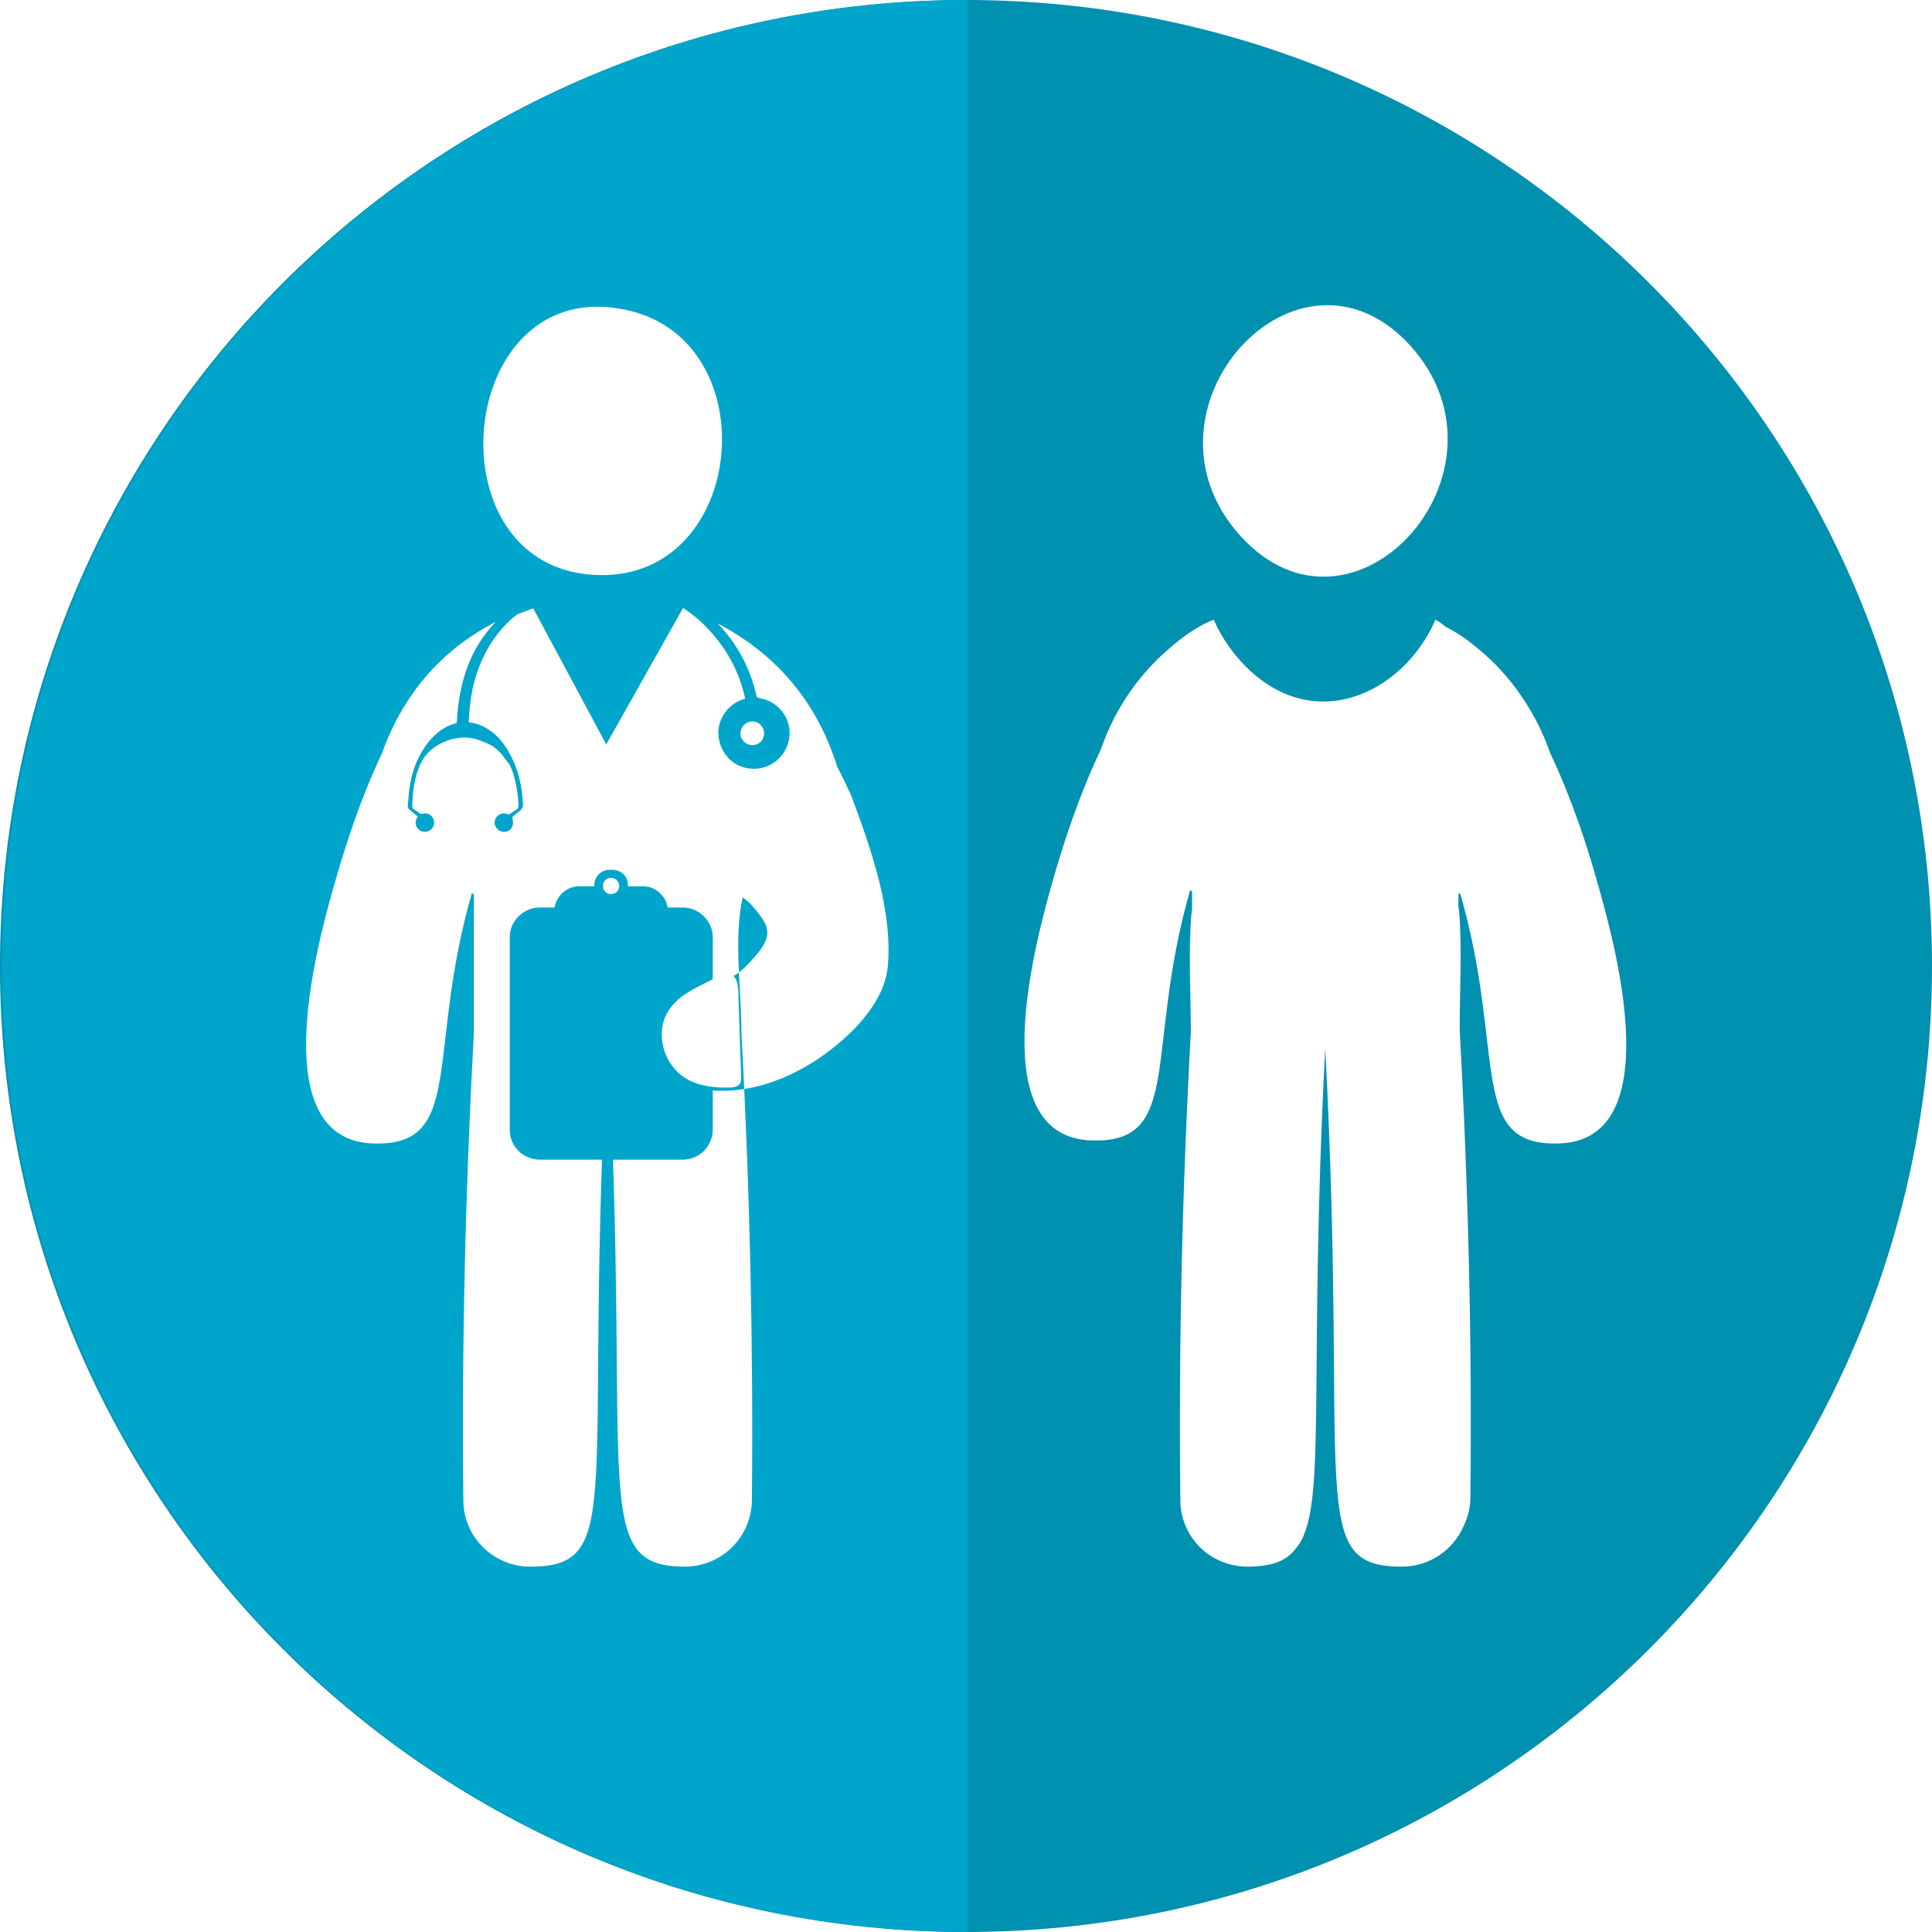
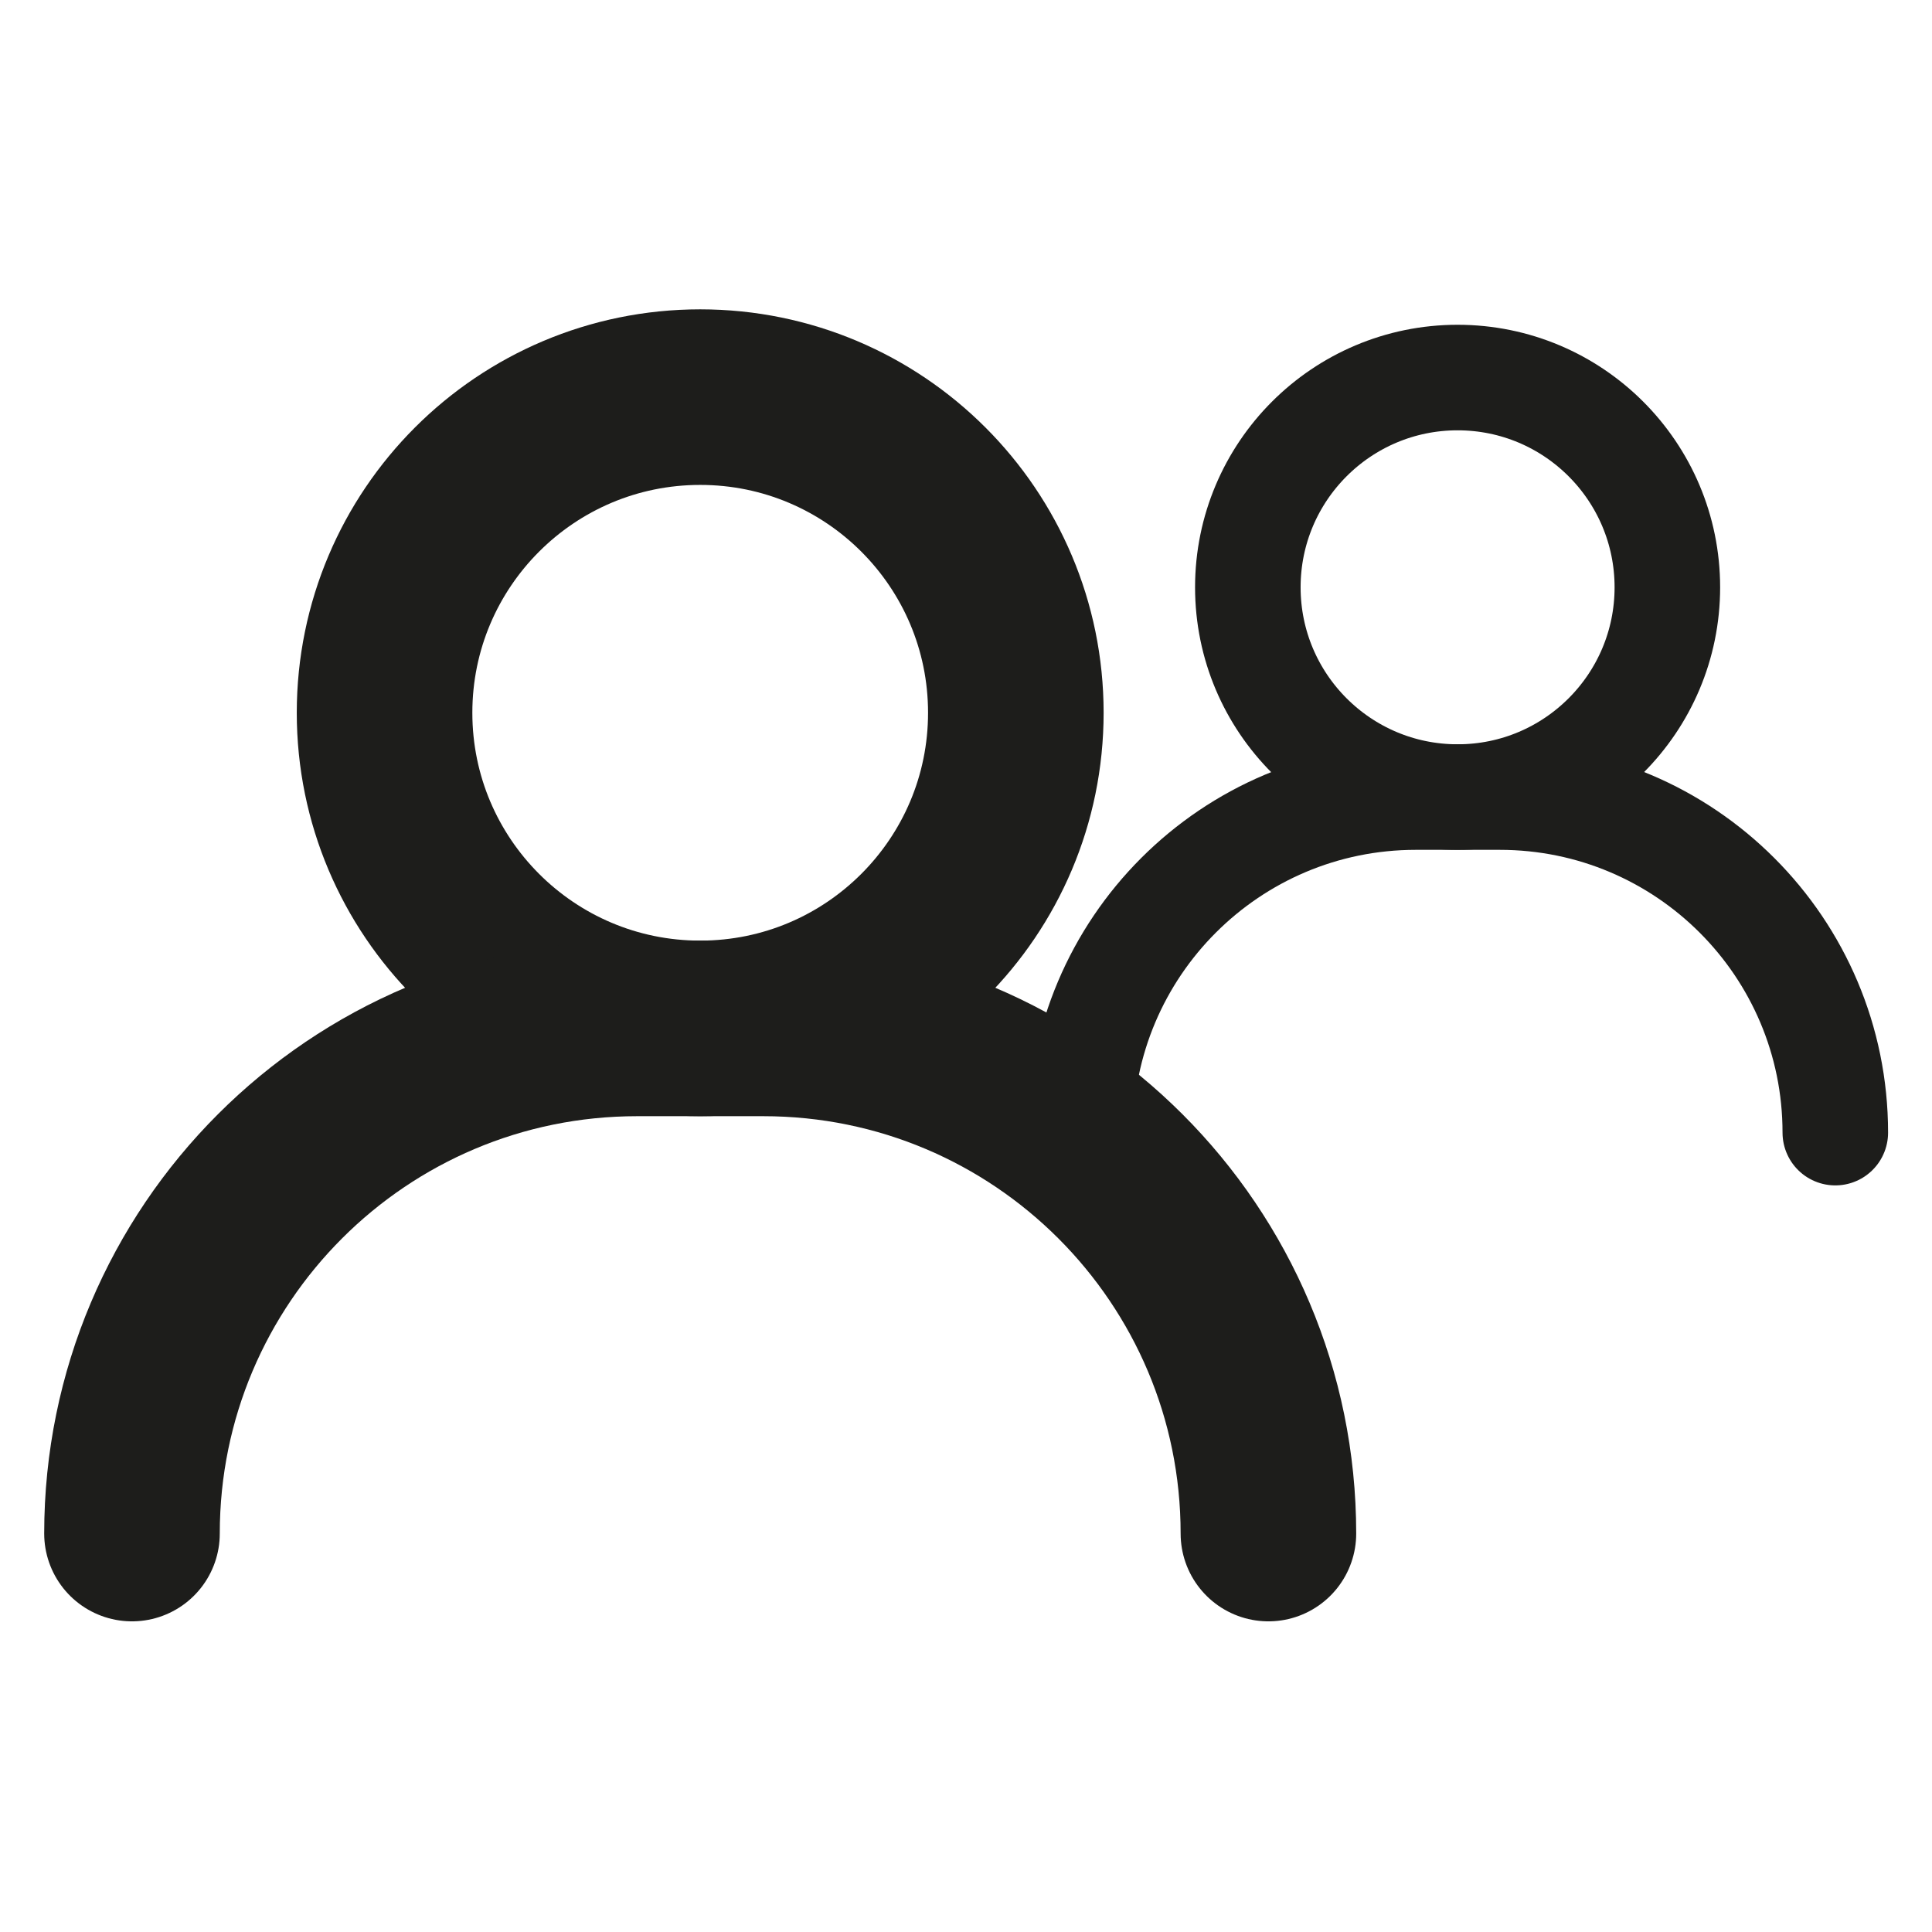
- <svg xmlns="http://www.w3.org/2000/svg" xmlns:ns1="http://xml.openoffice.org/svg/export" version="1.2" width="77.47mm" height="77.47mm" viewBox="164 178 7747 7747" preserveAspectRatio="xMidYMid" fill-rule="evenodd" stroke-width="28.222" stroke-linejoin="round" xml:space="preserve">
-   <defs class="ClipPathGroup">
-     <clipPath id="presentation_clip_path" clipPathUnits="userSpaceOnUse">
-       <rect x="164" y="178" width="7747" height="7747" />
-     </clipPath>
-     <clipPath id="presentation_clip_path_shrink" clipPathUnits="userSpaceOnUse">
-       <rect x="171" y="185" width="7732" height="7732" />
-     </clipPath>
-   </defs>
-   <defs class="TextShapeIndex">
-     <g ns1:slide="id1" ns1:id-list="id3 id4 id5 id6 id7 id8 id9 id10 id11" />
-   </defs>
-   <defs class="EmbeddedBulletChars">
-     <g id="bullet-char-template-57356" transform="scale(0.0004882812,-0.0004882812)">
-       <path d="M 580,1141 L 1163,571 580,0 -4,571 580,1141 Z" />
-     </g>
-     <g id="bullet-char-template-57354" transform="scale(0.0004882812,-0.0004882812)">
-       <path d="M 8,1128 L 1137,1128 1137,0 8,0 8,1128 Z" />
-     </g>
-     <g id="bullet-char-template-10146" transform="scale(0.0004882812,-0.0004882812)">
-       <path d="M 174,0 L 602,739 174,1481 1456,739 174,0 Z M 1358,739 L 309,1346 659,739 1358,739 Z" />
-     </g>
-     <g id="bullet-char-template-10132" transform="scale(0.0004882812,-0.0004882812)">
-       <path d="M 2015,739 L 1276,0 717,0 1260,543 174,543 174,936 1260,936 717,1481 1274,1481 2015,739 Z" />
-     </g>
-     <g id="bullet-char-template-10007" transform="scale(0.0004882812,-0.0004882812)">
-       <path d="M 0,-2 C -7,14 -16,27 -25,37 L 356,567 C 262,823 215,952 215,954 215,979 228,992 255,992 264,992 276,990 289,987 310,991 331,999 354,1012 L 381,999 492,748 772,1049 836,1024 860,1049 C 881,1039 901,1025 922,1006 886,937 835,863 770,784 769,783 710,716 594,584 L 774,223 C 774,196 753,168 711,139 L 727,119 C 717,90 699,76 672,76 641,76 570,178 457,381 L 164,-76 C 142,-110 111,-127 72,-127 30,-127 9,-110 8,-76 1,-67 -2,-52 -2,-32 -2,-23 -1,-13 0,-2 Z" />
-     </g>
-     <g id="bullet-char-template-10004" transform="scale(0.0004882812,-0.0004882812)">
-       <path d="M 285,-33 C 182,-33 111,30 74,156 52,228 41,333 41,471 41,549 55,616 82,672 116,743 169,778 240,778 293,778 328,747 346,684 L 369,508 C 377,444 397,411 428,410 L 1163,1116 C 1174,1127 1196,1133 1229,1133 1271,1133 1292,1118 1292,1087 L 1292,965 C 1292,929 1282,901 1262,881 L 442,47 C 390,-6 338,-33 285,-33 Z" />
-     </g>
-     <g id="bullet-char-template-9679" transform="scale(0.0004882812,-0.0004882812)">
-       <path d="M 813,0 C 632,0 489,54 383,161 276,268 223,411 223,592 223,773 276,916 383,1023 489,1130 632,1184 813,1184 992,1184 1136,1130 1245,1023 1353,916 1407,772 1407,592 1407,412 1353,268 1245,161 1136,54 992,0 813,0 Z" />
-     </g>
-     <g id="bullet-char-template-8226" transform="scale(0.0004882812,-0.0004882812)">
-       <path d="M 346,457 C 273,457 209,483 155,535 101,586 74,649 74,723 74,796 101,859 155,911 209,963 273,989 346,989 419,989 480,963 531,910 582,859 608,796 608,723 608,648 583,586 532,535 482,483 420,457 346,457 Z" />
-     </g>
-     <g id="bullet-char-template-8211" transform="scale(0.0004882812,-0.0004882812)">
-       <path d="M -4,459 L 1135,459 1135,606 -4,606 -4,459 Z" />
-     </g>
-     <g id="bullet-char-template-61548" transform="scale(0.0004882812,-0.0004882812)">
-       <path d="M 173,740 C 173,903 231,1043 346,1159 462,1274 601,1332 765,1332 928,1332 1067,1274 1183,1159 1299,1043 1357,903 1357,740 1357,577 1299,437 1183,322 1067,206 928,148 765,148 601,148 462,206 346,322 231,437 173,577 173,740 Z" />
-     </g>
-   </defs>
-   <defs class="TextEmbeddedBitmaps" />
-   <g class="SlideGroup">
-     <g>
-       <g id="container-id1">
-         <g id="id1" class="Slide" clip-path="url(#presentation_clip_path)">
-           <g class="Page">
-             <g class="com.sun.star.drawing.ClosedBezierShape">
-               <g id="id3">
-                 <rect class="BoundingBox" stroke="none" fill="none" x="163" y="178" width="7749" height="7748" />
-                 <path fill="rgb(0,144,176)" stroke="none" d="M 7911,4052 C 7911,6191 6177,7925 4038,7925 1898,7925 164,6191 164,4052 164,1912 1898,178 4038,178 6177,178 7911,1912 7911,4052 Z" />
-               </g>
-             </g>
-             <g class="com.sun.star.drawing.ClosedBezierShape">
-               <g id="id4">
-                 <rect class="BoundingBox" stroke="none" fill="none" x="171" y="178" width="3875" height="7748" />
-                 <path fill="rgb(0,165,203)" stroke="none" d="M 4045,7925 C 1905,7925 171,6191 171,4052 171,1912 1905,178 4045,178 L 4045,7925 Z" />
-               </g>
-             </g>
-             <g class="com.sun.star.drawing.ClosedBezierShape">
-               <g id="id5">
-                 <rect class="BoundingBox" stroke="none" fill="none" x="1391" y="2616" width="2337" height="3845" />
-                 <path fill="rgb(255,255,255)" stroke="none" d="M 3700,3757 C 3671,3626 3625,3496 3582,3381 3584,3381 3528,3262 3522,3255 3443,3002 3287,2807 3042,2678 3120,2760 3172,2856 3197,2967 3198,2973 3201,2976 3208,2977 3285,2989 3339,3059 3329,3135 3319,3213 3250,3268 3172,3260 3104,3253 3053,3201 3045,3130 3038,3068 3079,3004 3141,2983 3144,2982 3148,2981 3152,2979 3132,2888 3093,2807 3034,2735 2997,2689 2954,2649 2903,2616 2800,2799 2698,2980 2595,3163 2497,2980 2400,2799 2302,2617 2282,2625 2263,2632 2244,2639 2238,2641 2233,2645 2228,2649 2177,2691 2138,2742 2108,2801 2076,2864 2057,2932 2049,3002 2046,3026 2045,3050 2043,3074 2046,3074 2048,3075 2050,3075 2071,3078 2090,3084 2109,3095 2150,3117 2179,3150 2202,3190 2241,3256 2258,3328 2261,3404 2261,3414 2258,3421 2250,3428 2238,3437 2227,3447 2218,3455 2219,3465 2222,3472 2221,3480 2220,3497 2208,3510 2193,3513 2177,3516 2161,3509 2153,3495 2144,3482 2146,3464 2157,3452 2168,3440 2184,3436 2200,3443 2203,3444 2206,3443 2208,3442 2217,3437 2224,3430 2233,3426 2241,3421 2243,3415 2243,3406 2242,3372 2237,3338 2229,3306 2225,3289 2220,3272 2213,3256 2207,3240 2199,3233 2188,3220 2185,3215 2181,3210 2178,3205 2169,3194 2158,3185 2148,3176 2133,3164 2109,3155 2091,3148 2024,3120 1942,3141 1888,3189 1831,3239 1818,3343 1817,3413 1817,3416 1819,3420 1821,3421 1829,3427 1838,3432 1845,3438 1850,3442 1854,3442 1859,3441 1879,3435 1899,3448 1904,3468 1908,3489 1895,3509 1875,3513 1855,3517 1835,3504 1831,3483 1829,3472 1833,3462 1839,3452 1827,3442 1815,3433 1804,3422 1801,3420 1799,3415 1799,3412 1802,3381 1803,3350 1809,3320 1820,3260 1842,3205 1880,3156 1909,3120 1944,3091 1989,3079 1995,3078 1996,3076 1996,3071 1998,3025 2004,2979 2014,2935 2036,2837 2078,2749 2151,2673 2146,2675 2143,2676 2140,2678 1987,2759 1866,2873 1778,3022 1744,3079 1717,3139 1695,3200 1611,3378 1550,3562 1497,3751 1433,3980 1226,4749 1660,4763 2031,4776 1871,4403 2056,3760 2059,3761 2061,3762 2064,3763 2064,3885 2064,4319 2064,4319 2030,4952 2015,5583 2022,6195 2023,6342 2143,6460 2290,6460 2681,6460 2500,6167 2600,4334 2698,6138 2522,6457 2908,6460 3062,6460 3177,6338 3179,6195 3185,5583 3171,4952 3137,4319 3137,4148 3105,3941 3142,3777 3169,3794 3189,3819 3209,3845 3223,3864 3237,3884 3240,3907 3246,3948 3216,3985 3189,4016 3169,4039 3148,4062 3123,4080 3054,4130 2956,4136 2900,4200 2864,4241 2853,4297 2844,4350 2826,4453 2887,4535 2991,4548 3204,4574 3417,4470 3572,4321 3647,4248 3714,4157 3724,4053 3733,3958 3721,3857 3700,3757 Z" />
-               </g>
-             </g>
-             <g class="com.sun.star.drawing.ClosedBezierShape">
-               <g id="id6">
-                 <rect class="BoundingBox" stroke="none" fill="none" x="3133" y="3071" width="96" height="96" />
-                 <path fill="rgb(255,255,255)" stroke="none" d="M 3133,3119 C 3133,3145 3155,3166 3181,3166 3207,3166 3228,3145 3228,3119 3228,3092 3207,3071 3181,3071 3155,3071 3133,3092 3133,3119 Z" />
-               </g>
-             </g>
-             <g class="com.sun.star.drawing.ClosedBezierShape">
-               <g id="id7">
-                 <rect class="BoundingBox" stroke="none" fill="none" x="4988" y="1401" width="983" height="1091" />
-                 <path fill="rgb(255,255,255)" stroke="none" d="M 5821,1566 C 5368,1065 4683,1823 5137,2326 5590,2827 6272,2070 5821,1566 Z" />
-               </g>
-             </g>
-             <g class="com.sun.star.drawing.ClosedBezierShape">
-               <g id="id8">
-                 <rect class="BoundingBox" stroke="none" fill="none" x="2102" y="1408" width="959" height="1078" />
-                 <path fill="rgb(255,255,255)" stroke="none" d="M 2572,2484 C 3157,2491 3240,1552 2685,1423 1986,1259 1876,2477 2572,2484 Z" />
-               </g>
-             </g>
-             <g class="com.sun.star.drawing.ClosedBezierShape">
-               <g id="id9">
-                 <rect class="BoundingBox" stroke="none" fill="none" x="2208" y="3666" width="815" height="1163" />
-                 <path fill="rgb(0,165,203)" stroke="none" d="M 2614,3698 C 2632,3698 2647,3712 2647,3731 2647,3749 2632,3763 2614,3763 2610,3763 2606,3763 2602,3761 2594,3758 2587,3751 2584,3743 2582,3739 2582,3735 2582,3731 2582,3726 2582,3722 2584,3718 2587,3710 2594,3704 2602,3700 2606,3699 2610,3698 2614,3698 Z M 3019,3910 C 3017,3902 3015,3895 3012,3889 3005,3873 2994,3859 2982,3848 2980,3847 2979,3846 2978,3845 2973,3840 2967,3836 2961,3833 2959,3832 2957,3831 2955,3830 2949,3827 2943,3824 2936,3822 2934,3822 2932,3821 2930,3820 2921,3818 2912,3817 2903,3817 L 2841,3817 C 2840,3811 2838,3805 2837,3800 2833,3788 2827,3778 2819,3769 2808,3755 2794,3745 2777,3738 2766,3734 2754,3732 2741,3732 L 2682,3732 C 2682,3730 2682,3729 2682,3727 2682,3693 2655,3666 2621,3666 L 2618,3666 2611,3666 2608,3666 C 2574,3666 2547,3693 2547,3727 2547,3729 2547,3730 2547,3732 L 2488,3732 C 2462,3732 2439,3741 2422,3756 2408,3768 2398,3783 2392,3800 2390,3805 2389,3811 2388,3817 L 2327,3817 C 2318,3817 2309,3818 2300,3820 2298,3821 2296,3822 2293,3822 2287,3824 2281,3827 2275,3830 2273,3831 2271,3832 2269,3833 2263,3836 2257,3840 2252,3845 2251,3846 2249,3847 2248,3848 2224,3869 2208,3901 2208,3936 L 2208,3968 2208,3992 2208,4219 2208,4709 C 2208,4758 2238,4800 2281,4818 2295,4824 2311,4828 2327,4828 L 2903,4828 C 2919,4828 2935,4824 2949,4818 2956,4815 2963,4812 2969,4807 2982,4799 2993,4788 3001,4775 3014,4756 3022,4733 3022,4709 L 3022,4219 3022,3992 3022,3968 3022,3936 C 3022,3927 3021,3918 3019,3910 Z" />
-               </g>
-             </g>
-             <g class="com.sun.star.drawing.ClosedBezierShape">
-               <g id="id10">
-                 <rect class="BoundingBox" stroke="none" fill="none" x="2817" y="4085" width="321" height="456" />
-                 <path fill="rgb(255,255,255)" stroke="none" d="M 3114,4103 C 3111,4097 3107,4093 3102,4089 3076,4074 3022,4105 2998,4117 2963,4134 2927,4152 2895,4176 2864,4201 2837,4233 2826,4270 2798,4361 2842,4465 2924,4508 2973,4534 3031,4540 3087,4539 3104,4539 3125,4536 3133,4520 3136,4513 3136,4505 3136,4497 3132,4390 3129,4282 3125,4175 3125,4156 3125,4124 3114,4103 Z" />
-               </g>
-             </g>
-             <g class="com.sun.star.drawing.ClosedBezierShape">
-               <g id="id11">
-                 <rect class="BoundingBox" stroke="none" fill="none" x="4272" y="2663" width="2415" height="3798" />
-                 <path fill="rgb(255,255,255)" stroke="none" d="M 6579,3751 C 6527,3562 6465,3378 6381,3200 6359,3139 6333,3079 6298,3022 6253,2946 6198,2876 6133,2816 6083,2770 6023,2722 5960,2691 5948,2680 5934,2671 5920,2663 5790,2962 5419,3139 5137,2827 5090,2774 5055,2719 5031,2663 4955,2692 4883,2749 4824,2804 4759,2864 4703,2934 4658,3010 4624,3067 4598,3127 4576,3188 4492,3366 4430,3550 4377,3739 4314,3968 4106,4737 4541,4751 4911,4764 4752,4391 4936,3748 4939,3749 4941,3750 4944,3751 L 4944,3819 C 4944,3820 4944,3821 4944,3823 4943,3831 4942,3839 4941,3847 4929,3996 4939,4167 4939,4319 4904,4952 4890,5583 4897,6195 4898,6338 5013,6460 5168,6460 5261,6459 5321,6440 5361,6386 5491,6232 5407,5744 5478,4381 5572,6171 5398,6460 5785,6460 5897,6460 5993,6392 6034,6295 6050,6261 6060,6223 6060,6183 6067,5571 6052,4940 6017,4307 6017,4155 6027,3984 6015,3835 6014,3827 6013,3819 6012,3811 6012,3809 6012,3808 6012,3807 L 6012,3763 C 6014,3762 6017,3761 6019,3760 6205,4403 6045,4776 6416,4763 6851,4749 6643,3980 6579,3751 Z" />
-               </g>
-             </g>
-           </g>
-         </g>
-       </g>
+ <svg xmlns="http://www.w3.org/2000/svg" width="22" height="22" viewBox="0 0 5.821 5.821" version="1.1" id="svg1038">
+   <defs id="defs1032" />
+   <g id="layer1" transform="translate(-78.4491,-102.7222)">
+     <g id="g1605" transform="translate(0.1277517,-0.9262802)">
+       <circle style="fill:none;stroke:#1d1d1b;stroke-width:0.529;stroke-linecap:round;stroke-linejoin:round;stroke-miterlimit:4;stroke-dasharray:none" id="circle16-3" r="0.951" cy="105.796" cx="80.431" class="cls-1" />
+       <path style="fill:none;stroke:#1d1d1b;stroke-width:0.529;stroke-linecap:round;stroke-linejoin:round;stroke-miterlimit:4;stroke-dasharray:none" id="path18-6" d="m 78.719,108.269 v 0 a 1.522,1.522 0 0 1 1.522,-1.522 h 0.38 a 1.522,1.522 0 0 1 1.522,1.522 v 0" class="cls-1" />
+       <circle style="fill:none;stroke:#1d1d1b;stroke-width:0.318;stroke-linecap:round;stroke-linejoin:round;stroke-miterlimit:4;stroke-dasharray:none" id="circle16-3-7" r="0.632" cy="105.418" cx="82.713" class="cls-1" />
+       <path style="fill:none;stroke:#1d1d1b;stroke-width:0.318;stroke-linecap:round;stroke-linejoin:round;stroke-miterlimit:4;stroke-dasharray:none" id="path18-6-5" d="m 81.576,107.061 v 0 a 1.011,1.011 0 0 1 1.011,-1.011 h 0.253 a 1.011,1.011 0 0 1 1.011,1.011 v 0" class="cls-1" />
    </g>
  </g>
</svg>
